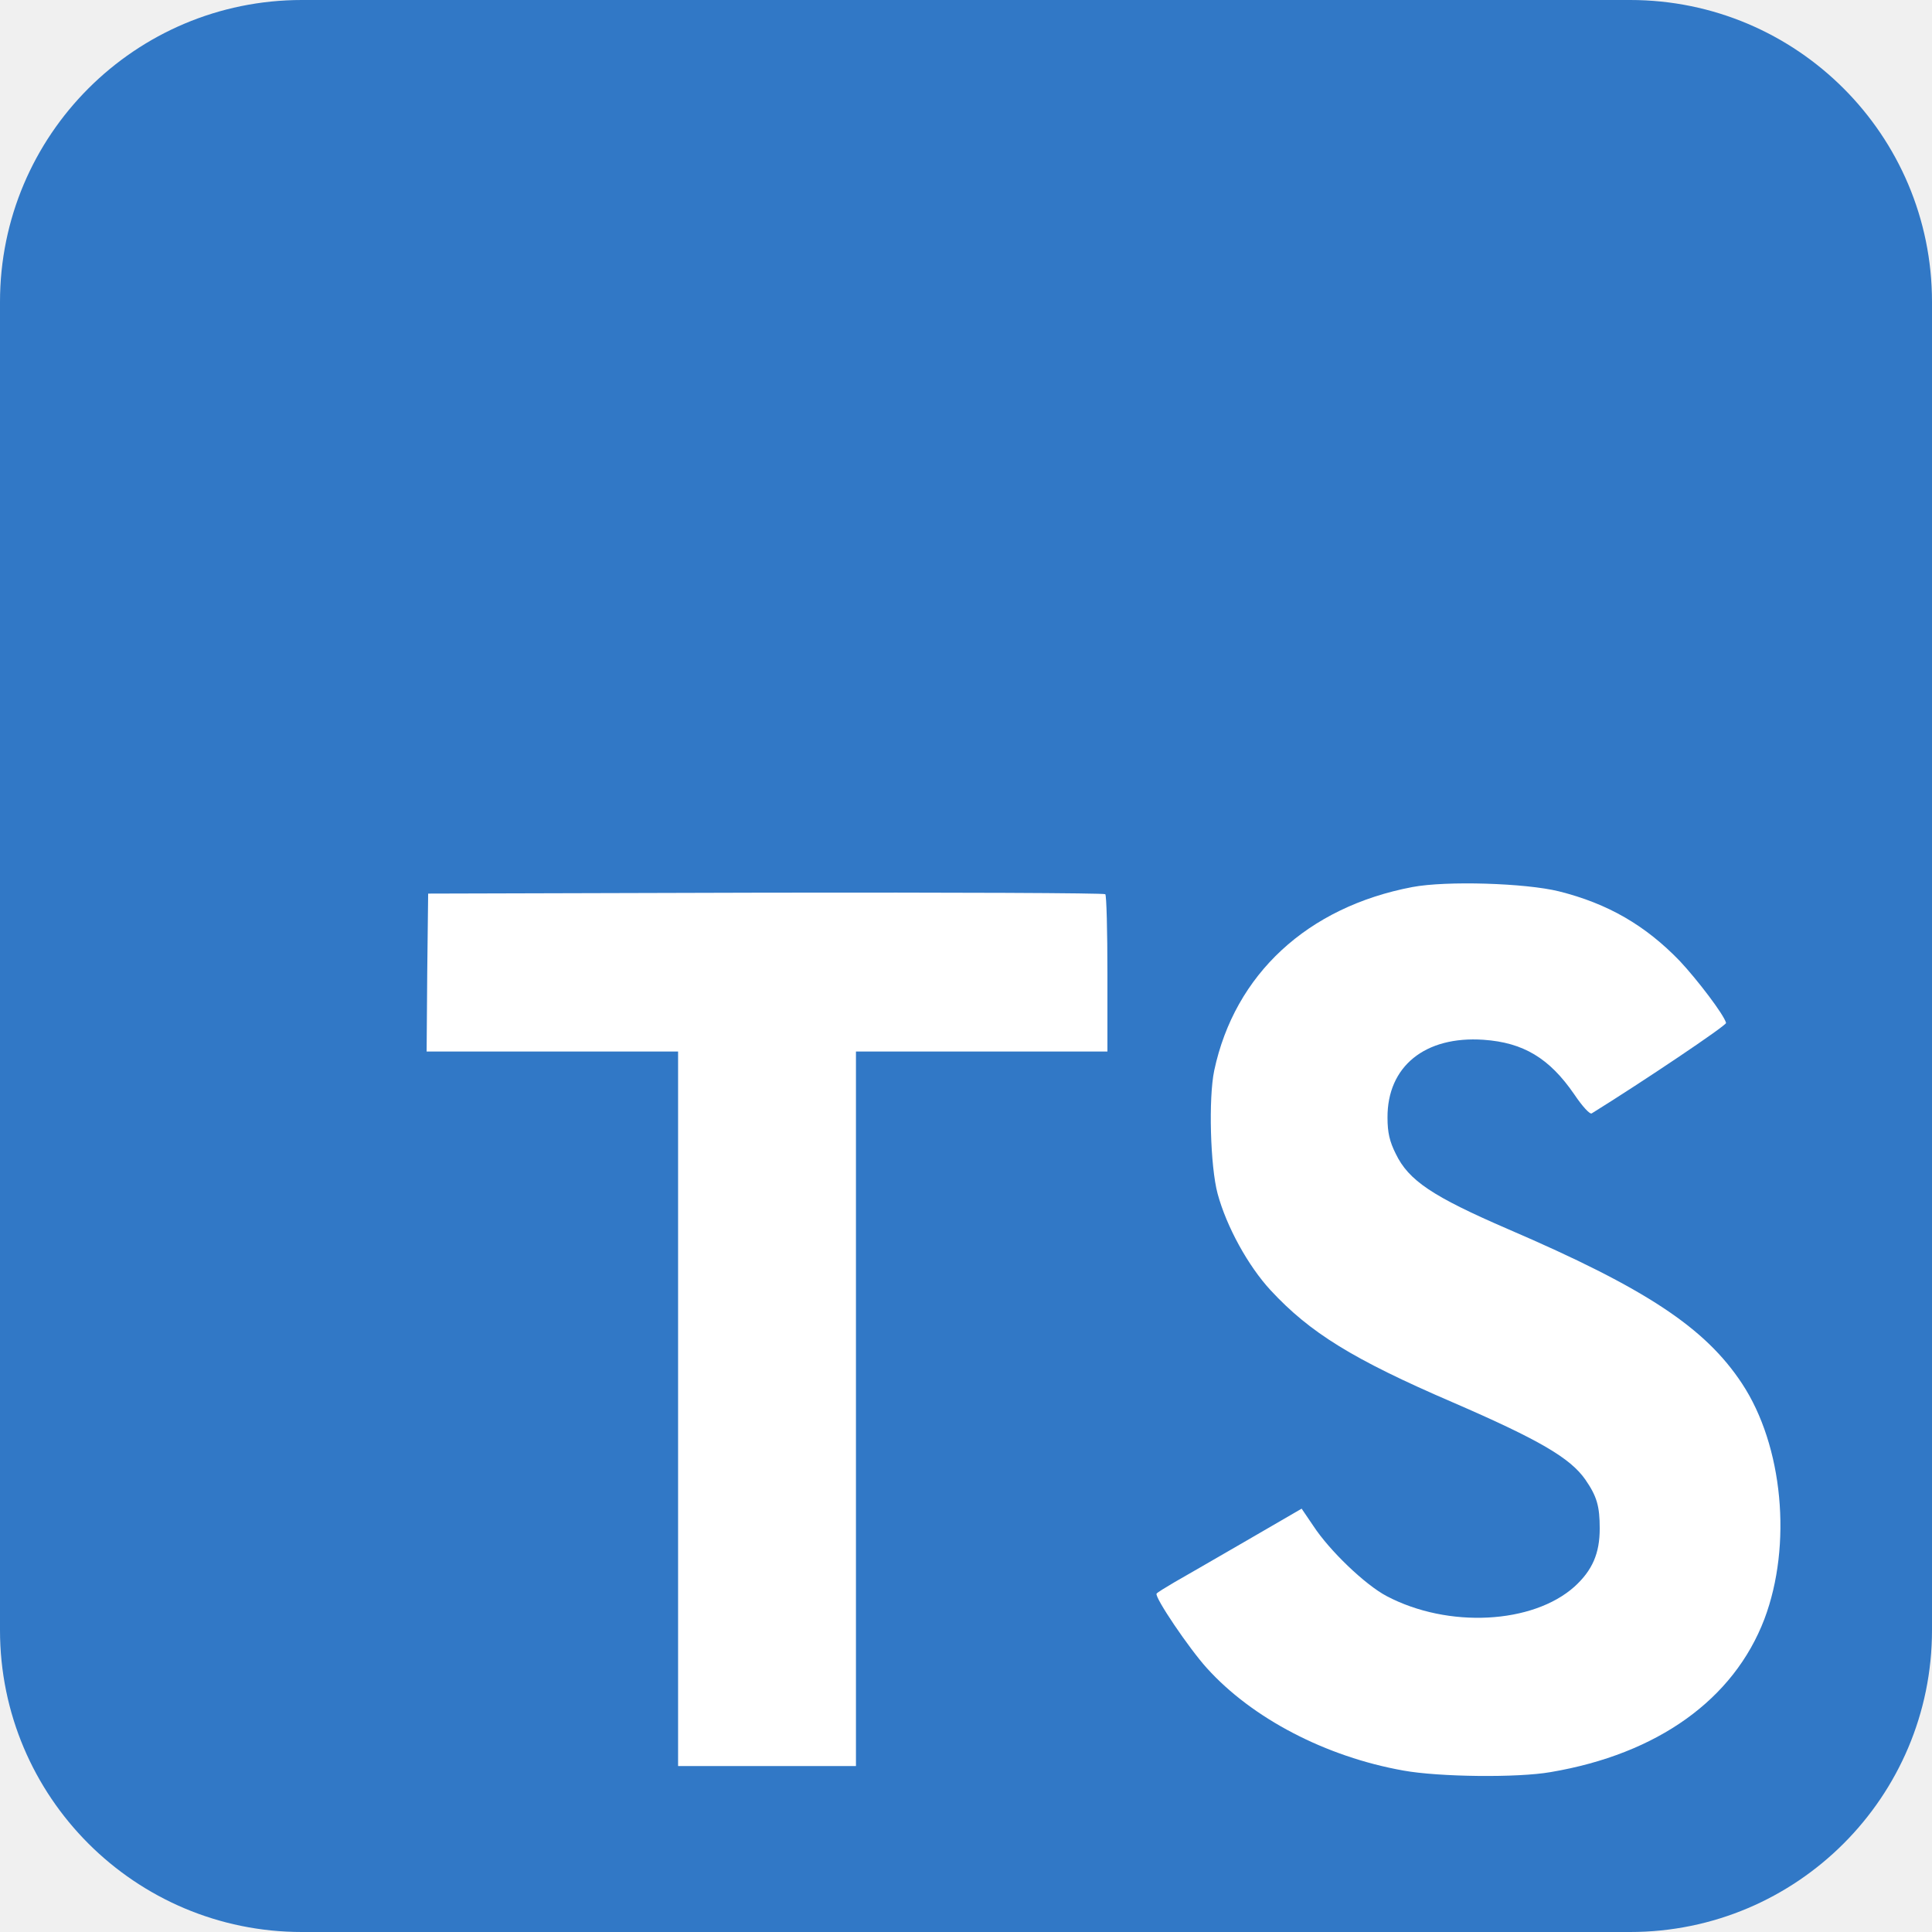
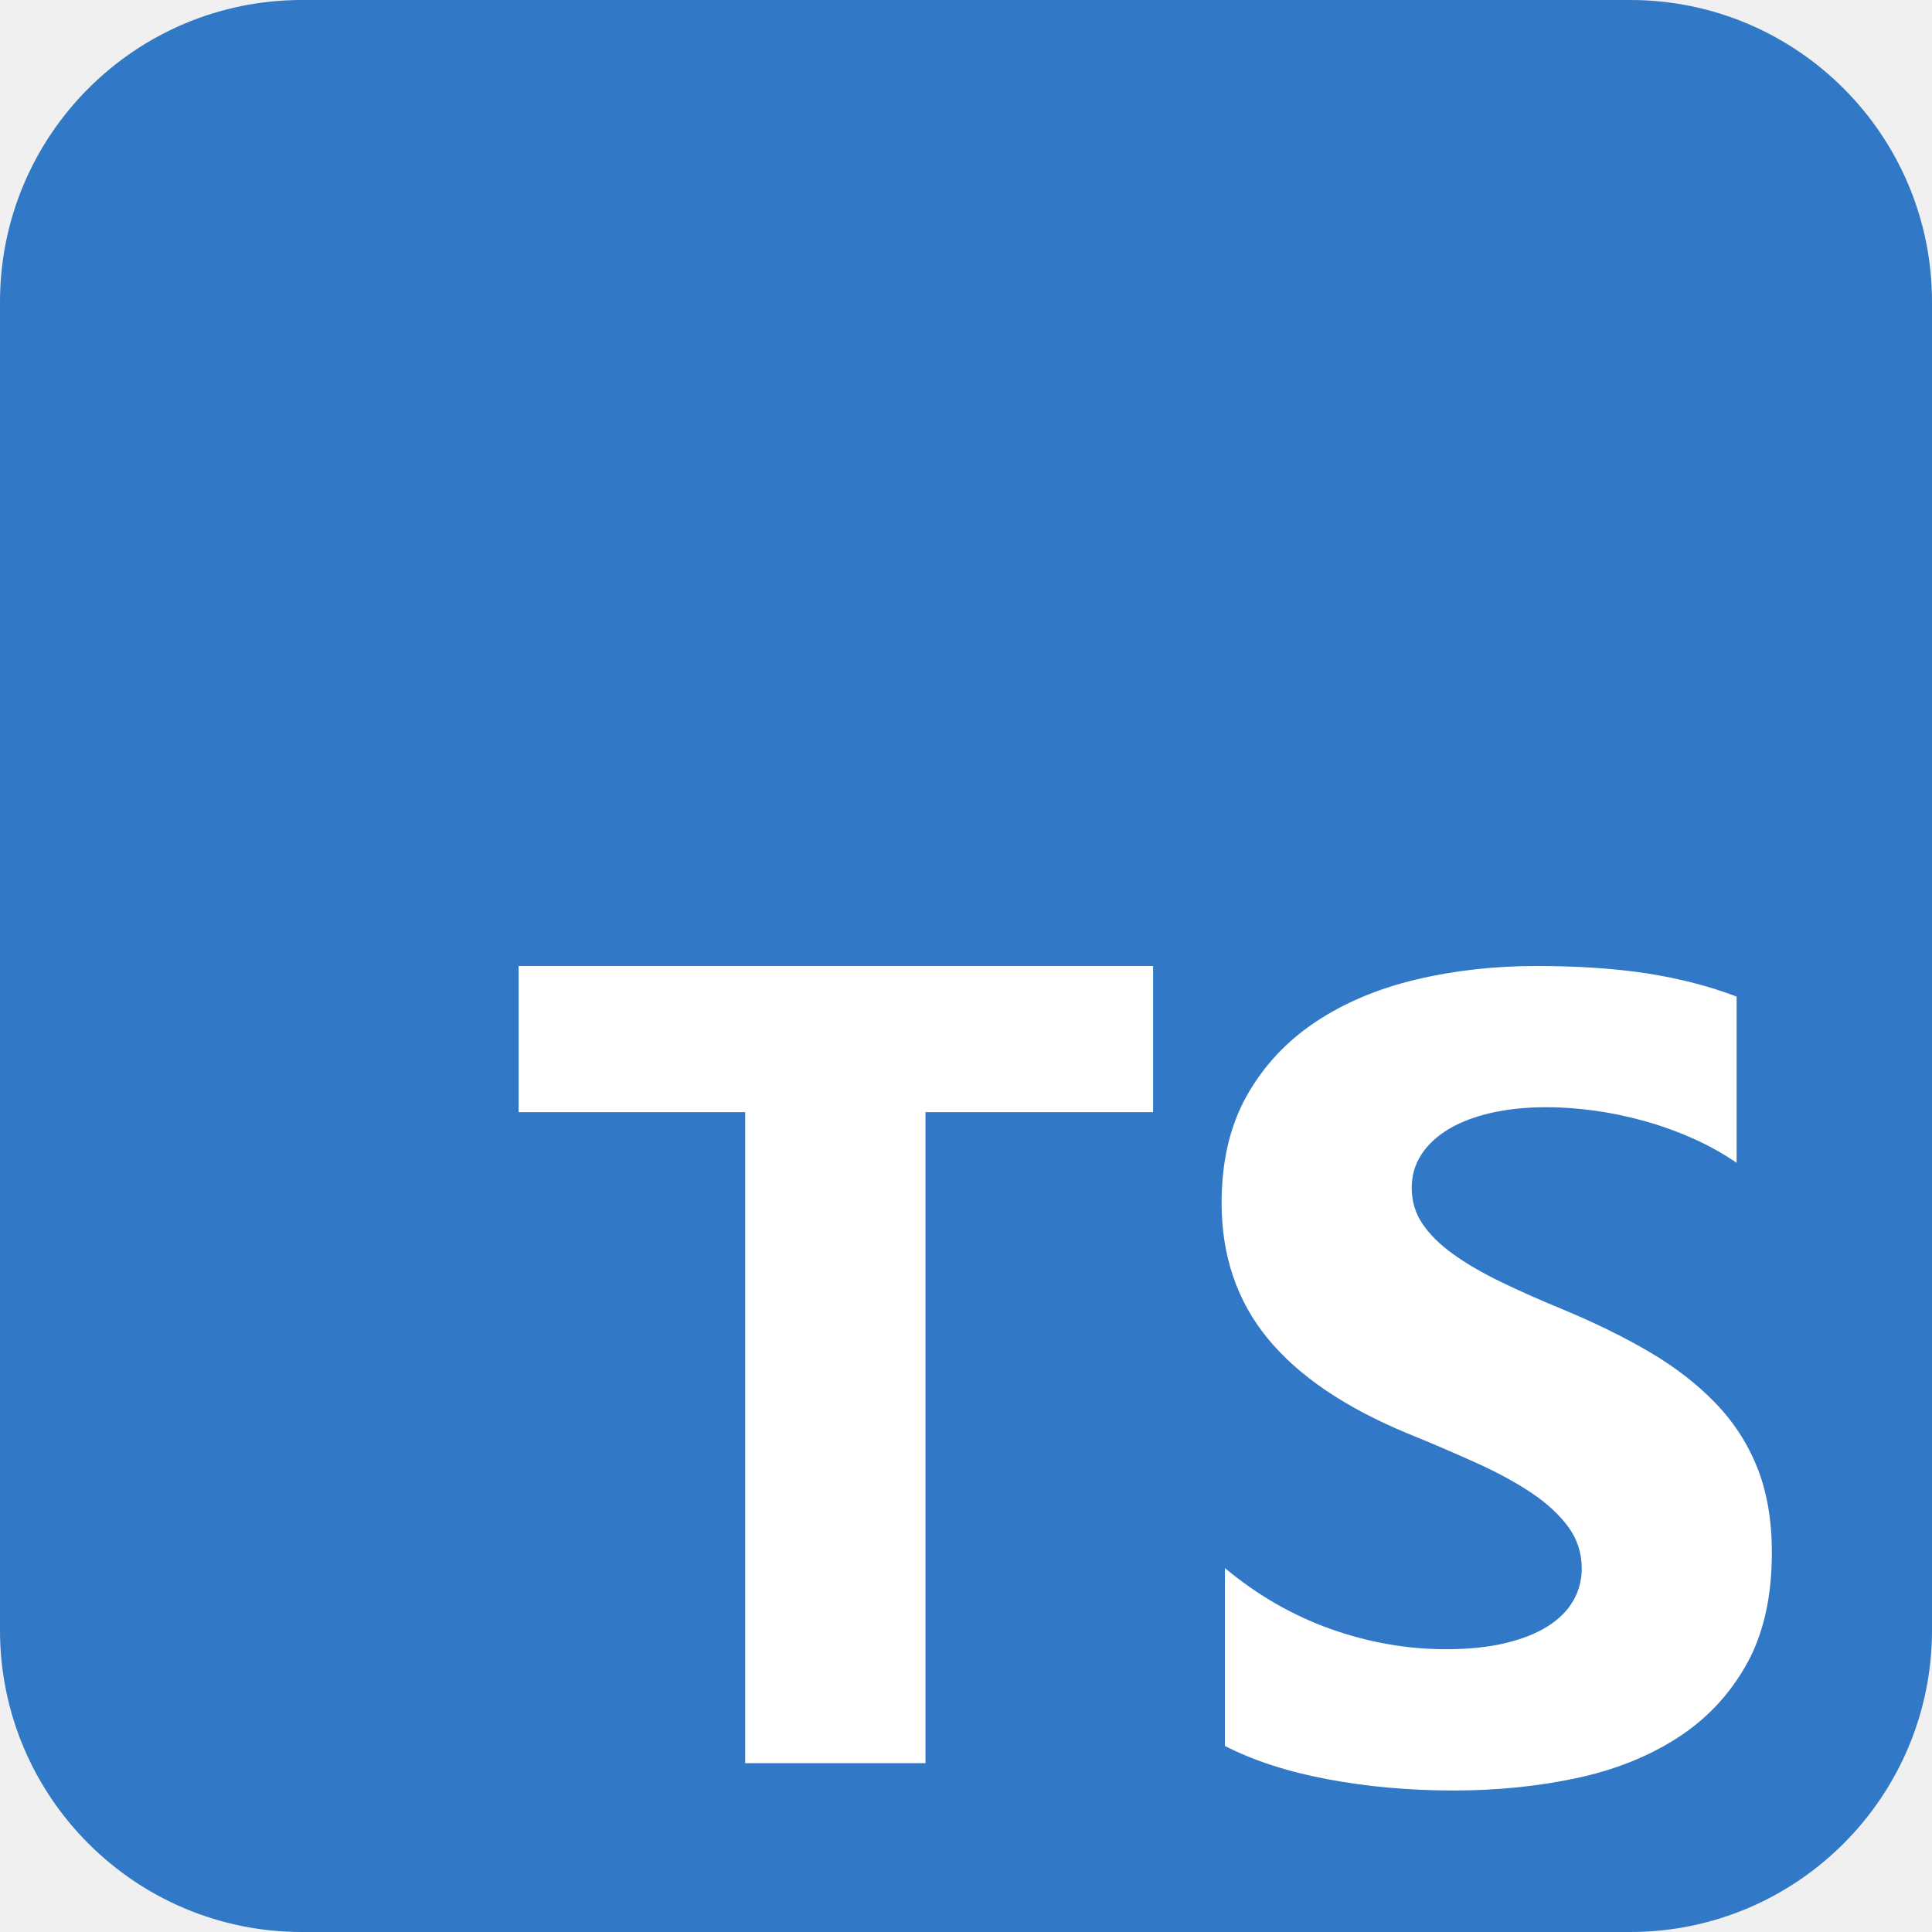
- <svg xmlns="http://www.w3.org/2000/svg" width="256" height="256" title="TypeScript" viewBox="0 0 256 256" fill="none">
-   <rect width="256" height="256" rx="40" fill="#3178C6" />
-   <path d="M56.611 128.849L56.53 139.333H73.19H89.85L89.85 186.673V234.012H101.635H113.419V186.673L113.419 139.333H130.079H146.739V129.052C146.739 123.363 146.618 118.609 146.455 118.487C146.333 118.325 126.056 118.243 101.472 118.284L56.733 118.406L56.611 128.849Z" fill="white" />
-   <path d="M206.567 118.108C213.068 119.734 218.026 122.619 222.577 127.332C224.934 129.852 228.428 134.444 228.713 135.541C228.794 135.866 217.66 143.343 210.915 147.528C210.671 147.691 209.695 146.634 208.598 145.009C205.307 140.214 201.853 138.141 196.57 137.776C188.809 137.247 183.811 141.311 183.852 148.097C183.852 150.088 184.136 151.266 184.949 152.892C186.655 156.427 189.825 158.54 199.781 162.847C218.107 170.731 225.949 175.932 230.826 183.327C236.271 191.576 237.49 204.742 233.792 214.535C229.729 225.181 219.651 232.414 205.469 234.812C201.081 235.584 190.678 235.462 185.965 234.609C175.684 232.78 165.932 227.701 159.918 221.037C157.561 218.436 152.969 211.65 153.254 211.162C153.375 211 154.432 210.35 155.61 209.659C156.748 209.009 161.056 206.53 165.119 204.173L172.474 199.906L174.018 202.182C176.172 205.473 180.885 209.984 183.73 211.487C191.897 215.795 203.113 215.185 208.639 210.228C210.996 208.074 211.971 205.839 211.971 202.548C211.971 199.581 211.605 198.281 210.061 196.046C208.07 193.202 204.007 190.804 192.466 185.806C179.26 180.117 173.571 176.582 168.37 170.974C165.363 167.724 162.518 162.522 161.34 158.174C160.365 154.558 160.121 145.496 160.893 141.839C163.615 129.08 173.246 120.181 187.143 117.539C191.654 116.686 202.137 117.011 206.567 118.108Z" fill="white" />
+ <svg xmlns="http://www.w3.org/2000/svg" version="1.2" viewBox="0 0 256 256" width="256" height="256">
+   <style>
+ 		.s0 { fill: #3178c6 } 
+ 		.s1 { fill: #ffffff } 
+ 	</style>
+   <g id="TypeScript Logo">
+     <path id="Background" class="s0" d="m40 0h176c22.09 0 40 17.91 40 40v176c0 22.09-17.91 40-40 40h-176c-22.09 0-40-17.91-40-40v-176c0-22.09 17.91-40 40-40z" />
+     <path id="TS" class="s1" d="m248.83 257.92m-96.04-110.55v-19.37h-84.07v19.37h30.02v86.26h23.89v-86.26zm9.52 83.98q5.78 2.95 13.67 4.42 7.9 1.48 16.64 1.48 8.52 0 16.19-1.62 7.67-1.63 13.45-5.35 5.78-3.72 9.15-9.72 3.37-6 3.37-14.84 0-6.41-1.93-11.24-1.92-4.82-5.56-8.58-3.63-3.76-8.7-6.74-5.08-2.98-11.45-5.63-4.67-1.92-8.37-3.72-3.71-1.81-6.3-3.69-2.59-1.88-4-3.98-1.41-2.1-1.41-4.75 0-2.43 1.26-4.38 1.26-1.95 3.56-3.35 2.29-1.4 5.63-2.18 3.33-0.77 7.41-0.77 2.96 0 6.26 0.44 3.3 0.45 6.63 1.37 3.33 0.92 6.48 2.32 3.15 1.4 5.82 3.24v-22.03q-5.41-2.06-11.82-3.06-6.41-0.99-14.71-0.99-8.44 0-16 1.81-7.56 1.8-13.3 5.63-5.74 3.83-9.08 9.76-3.33 5.93-3.33 14.18 0 10.54 6.11 17.98 6.11 7.44 18.56 12.59 4.89 1.99 9.12 3.91 4.22 1.91 7.29 3.97 3.08 2.07 4.86 4.5 1.78 2.43 1.78 5.52 0 2.29-1.12 4.24-1.11 1.95-3.37 3.39-2.26 1.43-5.63 2.24-3.37 0.81-7.89 0.81-7.7 0-15.26-2.68-7.56-2.69-14.01-8.07z" />
+   </g>
</svg>
